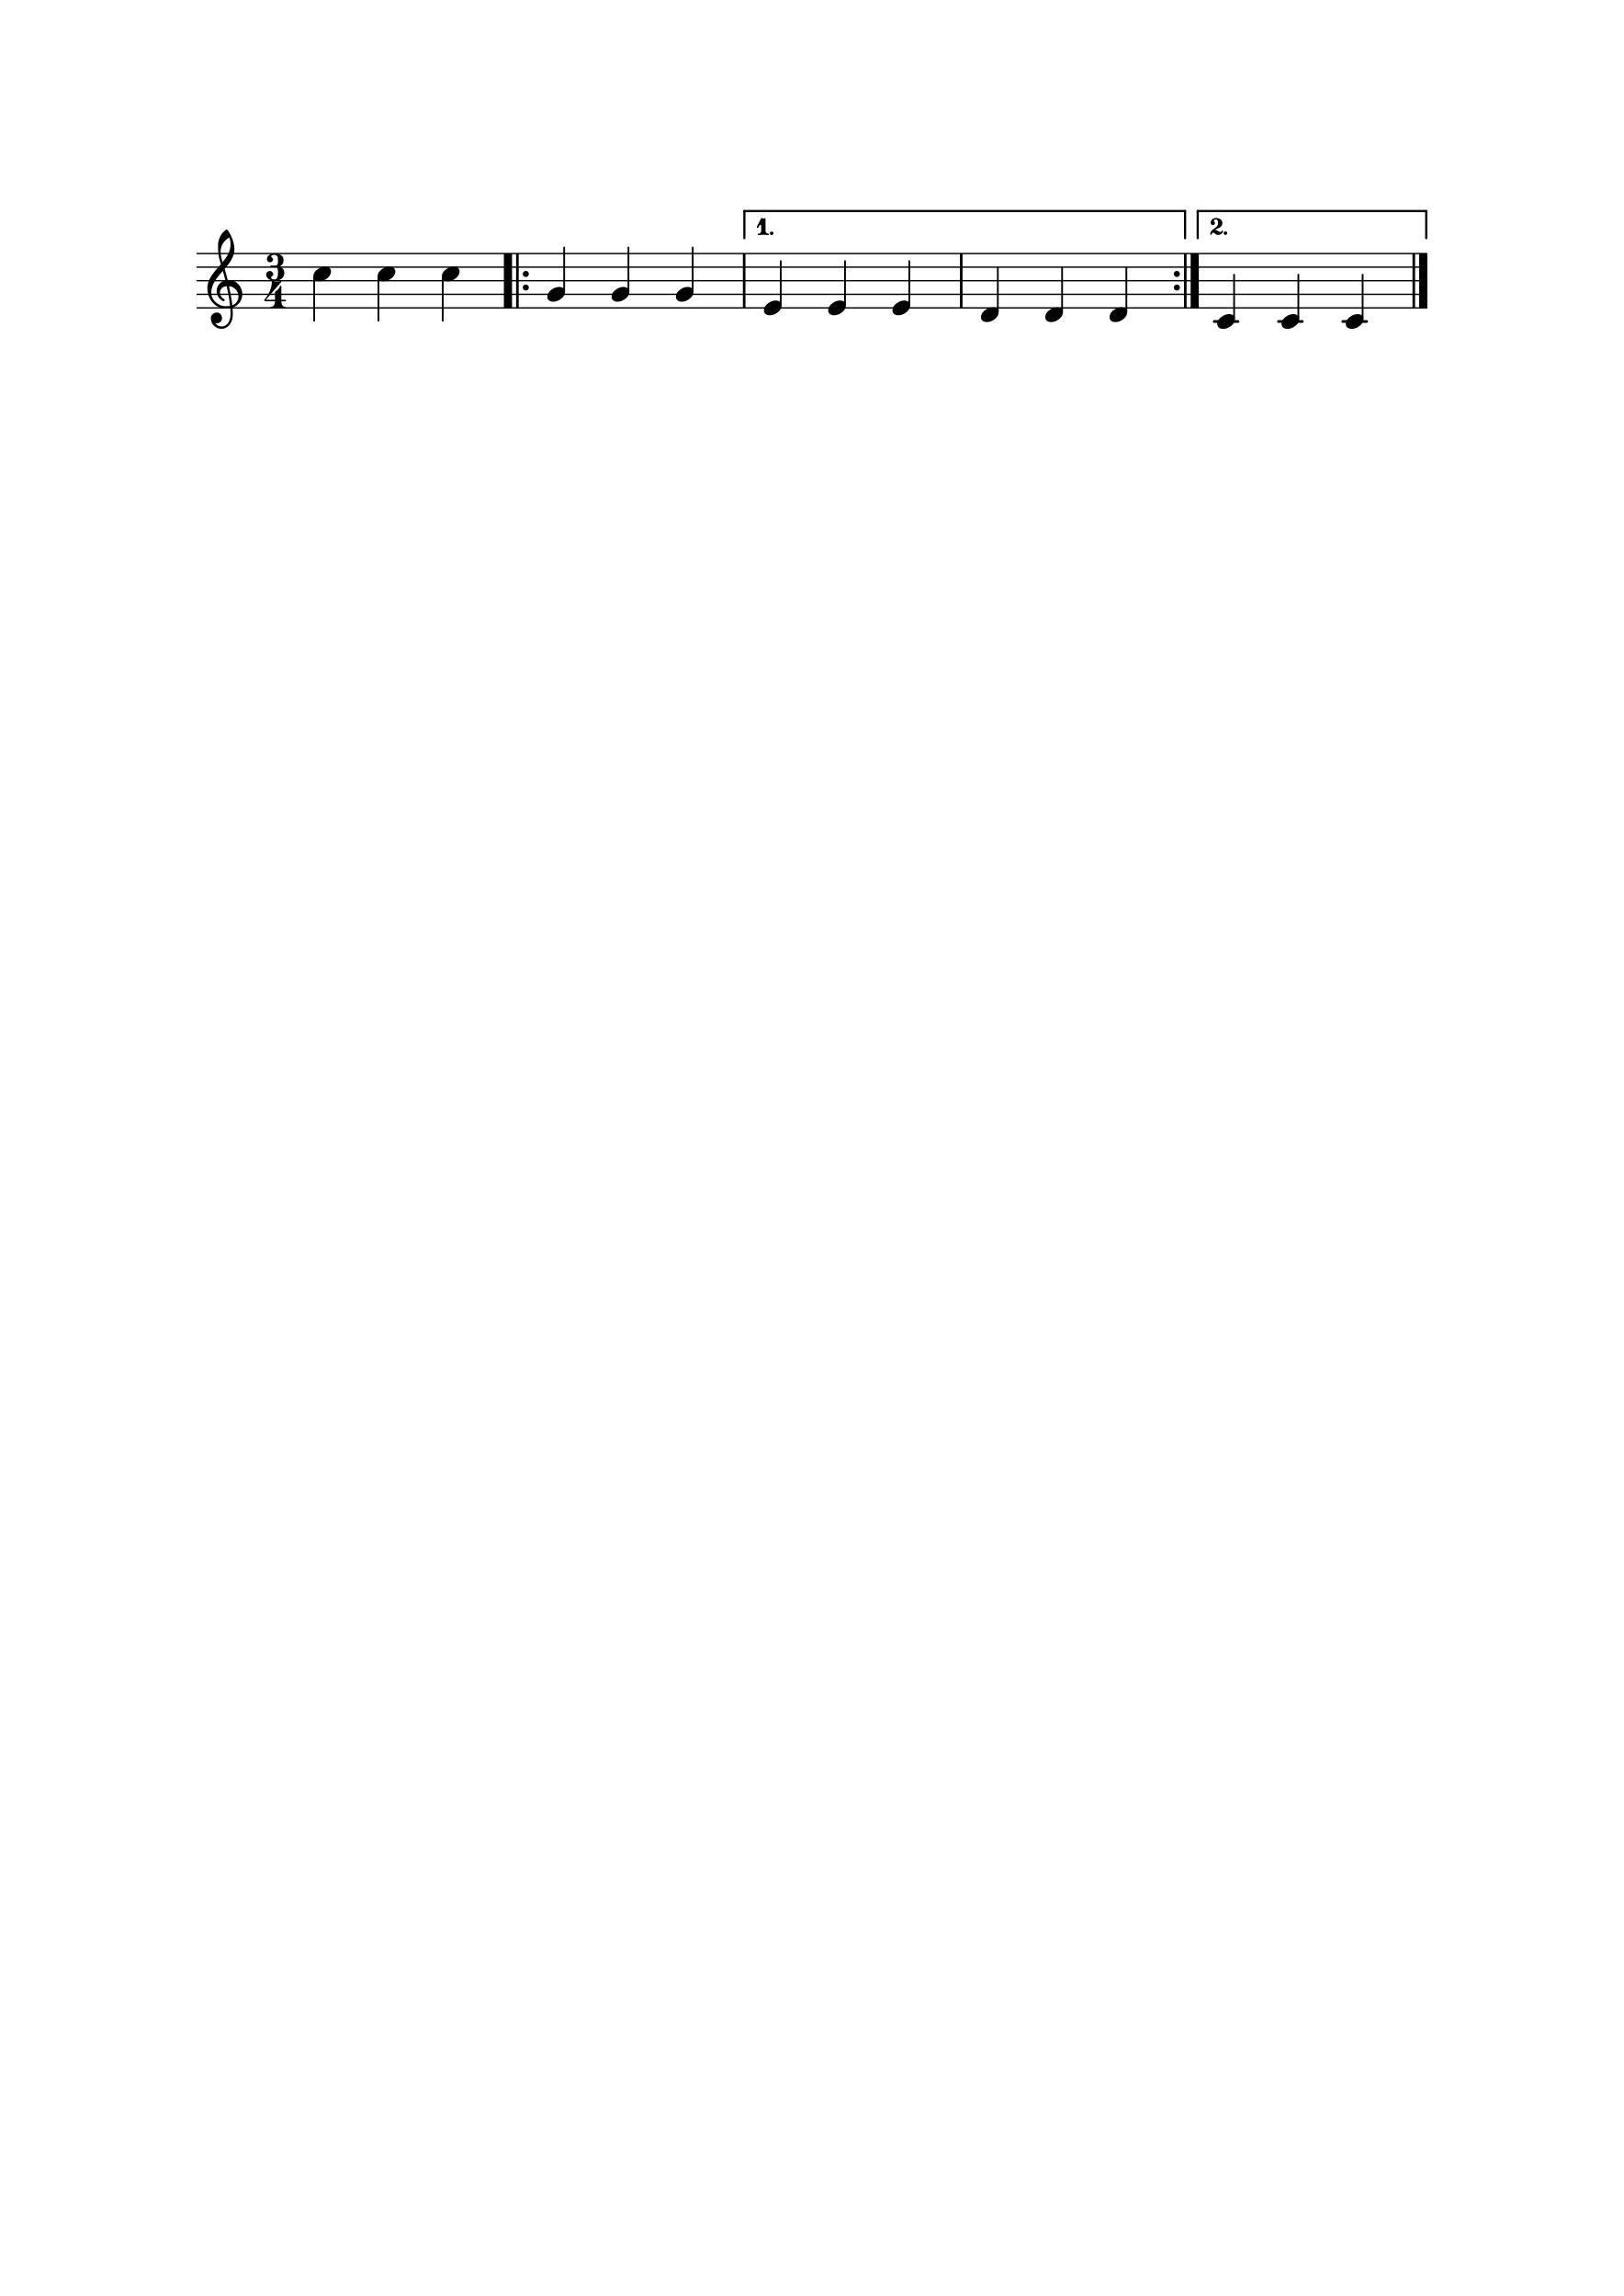
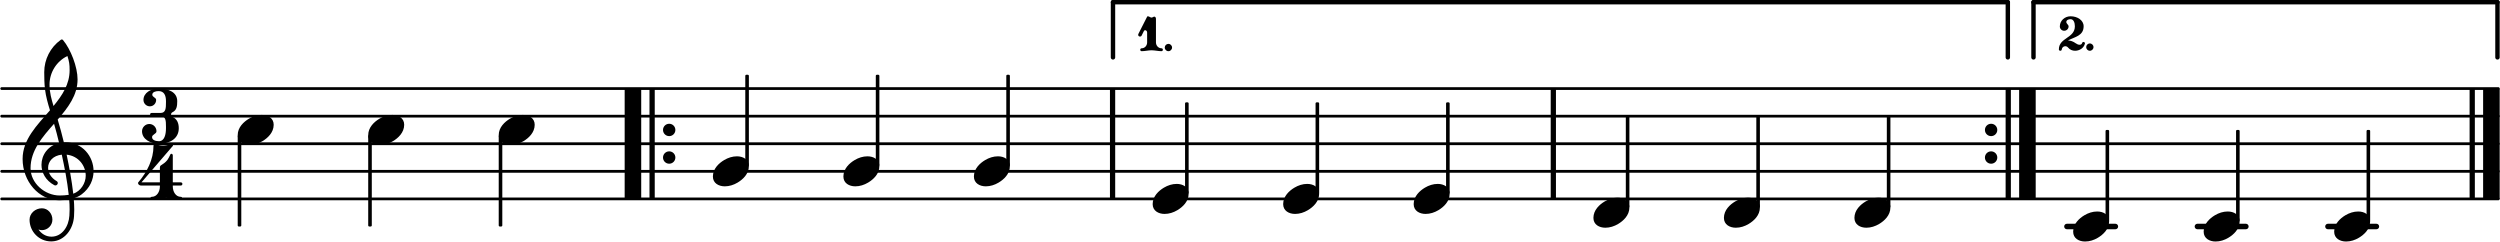
- <svg xmlns="http://www.w3.org/2000/svg" xmlns:xlink="http://www.w3.org/1999/xlink" version="1.2" width="210.00mm" height="297.00mm" viewBox="0 -0 119.502 169.009">
+ <svg xmlns="http://www.w3.org/2000/svg" version="1.2" width="159.20mm" height="15.39mm" viewBox="14.454 15.454 90.594 8.76">
  <style type="text/css">

tspan { white-space: pre; }

</style>
  <g transform="translate(14.454, 22.664)">
    <line stroke-linejoin="round" stroke-linecap="round" stroke-width="0.1" stroke="currentColor" x1="0.05" y1="0" x2="90.544" y2="0" />
  </g>
  <g transform="translate(14.454, 21.664)">
    <line stroke-linejoin="round" stroke-linecap="round" stroke-width="0.1" stroke="currentColor" x1="0.05" y1="0" x2="90.544" y2="0" />
  </g>
  <g transform="translate(14.454, 20.664)">
    <line stroke-linejoin="round" stroke-linecap="round" stroke-width="0.1" stroke="currentColor" x1="0.05" y1="0" x2="90.544" y2="0" />
  </g>
  <g transform="translate(14.454, 19.664)">
    <line stroke-linejoin="round" stroke-linecap="round" stroke-width="0.1" stroke="currentColor" x1="0.05" y1="0" x2="90.544" y2="0" />
  </g>
  <g transform="translate(14.454, 18.664)">
    <line stroke-linejoin="round" stroke-linecap="round" stroke-width="0.1" stroke="currentColor" x1="0.05" y1="0" x2="90.544" y2="0" />
  </g>
  <g transform="translate(54.6748, 20.664)">
    <rect x="0" y="-2" width="0.19" height="4" ry="0" fill="currentColor" />
  </g>
  <g transform="translate(70.6507, 20.664)">
    <rect x="0" y="-2" width="0.19" height="4" ry="0" fill="currentColor" />
  </g>
  <g transform="translate(38.4746, 20.164)">
    <path transform="scale(0.004, -0.004)" d="M0 0c0 31 25 56 56 56s56 -25 56 -56s-25 -56 -56 -56s-56 25 -56 56z" fill="currentColor" />
  </g>
  <g transform="translate(38.4746, 21.164)">
    <path transform="scale(0.004, -0.004)" d="M0 0c0 31 25 56 56 56s56 -25 56 -56s-25 -56 -56 -56s-56 25 -56 56z" fill="currentColor" />
  </g>
  <g transform="translate(37.9846, 20.664)">
    <rect x="0" y="-2" width="0.19" height="4" ry="0" fill="currentColor" />
  </g>
  <g transform="translate(37.0846, 20.664)">
    <rect x="0" y="-2" width="0.6" height="4" ry="0" fill="currentColor" />
  </g>
  <g transform="translate(86.3898, 20.164)">
    <path transform="scale(0.004, -0.004)" d="M0 0c0 31 25 56 56 56s56 -25 56 -56s-25 -56 -56 -56s-56 25 -56 56z" fill="currentColor" />
  </g>
  <g transform="translate(86.3898, 21.164)">
    <path transform="scale(0.004, -0.004)" d="M0 0c0 31 25 56 56 56s56 -25 56 -56s-25 -56 -56 -56s-56 25 -56 56z" fill="currentColor" />
  </g>
  <g transform="translate(87.6298, 20.664)">
    <rect x="0" y="-2" width="0.6" height="4" ry="0" fill="currentColor" />
  </g>
  <g transform="translate(87.1398, 20.664)">
    <rect x="0" y="-2" width="0.19" height="4" ry="0" fill="currentColor" />
  </g>
  <g transform="translate(104.4476, 20.664)">
    <rect x="0" y="-2" width="0.6" height="4" ry="0" fill="currentColor" />
  </g>
  <g transform="translate(103.9576, 20.664)">
    <rect x="0" y="-2" width="0.19" height="4" ry="0" fill="currentColor" />
  </g>
  <g transform="translate(14.454, 23.664)">
    <rect x="84.269" y="-0.1" width="1.956" height="0.2" ry="0.1" fill="currentColor" />
  </g>
  <g transform="translate(14.454, 23.664)">
    <rect x="79.538" y="-0.1" width="1.956" height="0.2" ry="0.1" fill="currentColor" />
  </g>
  <g transform="translate(14.454, 23.664)">
    <rect x="74.808" y="-0.1" width="1.956" height="0.2" ry="0.1" fill="currentColor" />
  </g>
  <g transform="translate(73.4379, 20.664)">
    <rect x="-0.065" y="-1" width="0.13" height="3.314" ry="0.04" fill="currentColor" />
  </g>
-   <a style="color:inherit;" xlink:href="textedit://C:/Users/mfe39/Desktop/artifact/teoria-musical-resources-main/teoria-musical-resources-main/lilypond/barlines_volta_brackets.ly:18:9:10">
-     <g transform="translate(76.929, 23.164)">
-       <path transform="scale(0.004, -0.004)" d="M218 136c55 0 108 -28 108 -89c0 -71 -55 -121 -102 -149c-35 -21 -75 -34 -116 -34c-55 0 -108 28 -108 89c0 71 55 121 102 149c35 21 75 34 116 34z" fill="currentColor" />
-     </g>
-   </a>
+   <g transform="translate(76.929, 23.164)">
+     <path transform="scale(0.004, -0.004)" d="M218 136c55 0 108 -28 108 -89c0 -71 -55 -121 -102 -149c-35 -21 -75 -34 -116 -34c-55 0 -108 28 -108 89c0 71 55 121 102 149c35 21 75 34 116 34z" fill="currentColor" />
+   </g>
  <g transform="translate(78.1683, 20.664)">
    <rect x="-0.065" y="-1" width="0.13" height="3.314" ry="0.04" fill="currentColor" />
  </g>
-   <a style="color:inherit;" xlink:href="textedit://C:/Users/mfe39/Desktop/artifact/teoria-musical-resources-main/teoria-musical-resources-main/lilypond/barlines_volta_brackets.ly:18:11:12">
-     <g transform="translate(81.6594, 23.164)">
-       <path transform="scale(0.004, -0.004)" d="M218 136c55 0 108 -28 108 -89c0 -71 -55 -121 -102 -149c-35 -21 -75 -34 -116 -34c-55 0 -108 28 -108 89c0 71 55 121 102 149c35 21 75 34 116 34z" fill="currentColor" />
-     </g>
-   </a>
+   <g transform="translate(81.6594, 23.164)">
+     <path transform="scale(0.004, -0.004)" d="M218 136c55 0 108 -28 108 -89c0 -71 -55 -121 -102 -149c-35 -21 -75 -34 -116 -34c-55 0 -108 28 -108 89c0 71 55 121 102 149c35 21 75 34 116 34z" fill="currentColor" />
+   </g>
  <g transform="translate(82.8987, 20.664)">
    <rect x="-0.065" y="-1" width="0.13" height="3.314" ry="0.04" fill="currentColor" />
  </g>
-   <a style="color:inherit;" xlink:href="textedit://C:/Users/mfe39/Desktop/artifact/teoria-musical-resources-main/teoria-musical-resources-main/lilypond/barlines_volta_brackets.ly:17:11:12">
-     <g transform="translate(65.6836, 22.664)">
-       <path transform="scale(0.004, -0.004)" d="M218 136c55 0 108 -28 108 -89c0 -71 -55 -121 -102 -149c-35 -21 -75 -34 -116 -34c-55 0 -108 28 -108 89c0 71 55 121 102 149c35 21 75 34 116 34z" fill="currentColor" />
-     </g>
-   </a>
-   <a style="color:inherit;" xlink:href="textedit://C:/Users/mfe39/Desktop/artifact/teoria-musical-resources-main/teoria-musical-resources-main/lilypond/barlines_volta_brackets.ly:17:9:10">
-     <g transform="translate(60.9532, 22.664)">
-       <path transform="scale(0.004, -0.004)" d="M218 136c55 0 108 -28 108 -89c0 -71 -55 -121 -102 -149c-35 -21 -75 -34 -116 -34c-55 0 -108 28 -108 89c0 71 55 121 102 149c35 21 75 34 116 34z" fill="currentColor" />
-     </g>
-   </a>
+   <g transform="translate(65.6836, 22.664)">
+     <path transform="scale(0.004, -0.004)" d="M218 136c55 0 108 -28 108 -89c0 -71 -55 -121 -102 -149c-35 -21 -75 -34 -116 -34c-55 0 -108 28 -108 89c0 71 55 121 102 149c35 21 75 34 116 34z" fill="currentColor" />
+   </g>
+   <g transform="translate(60.9532, 22.664)">
+     <path transform="scale(0.004, -0.004)" d="M218 136c55 0 108 -28 108 -89c0 -71 -55 -121 -102 -149c-35 -21 -75 -34 -116 -34c-55 0 -108 28 -108 89c0 71 55 121 102 149c35 21 75 34 116 34z" fill="currentColor" />
+   </g>
  <g transform="translate(62.1924, 20.664)">
    <rect x="-0.065" y="-1.5" width="0.13" height="3.314" ry="0.04" fill="currentColor" />
  </g>
  <g transform="translate(66.9228, 20.664)">
    <rect x="-0.065" y="-1.5" width="0.13" height="3.314" ry="0.04" fill="currentColor" />
  </g>
  <g transform="translate(55.7048, 17.3092)">
    <g>
      <path transform="scale(0.0025, -0.0025)" d="M191 487c15 0 26 14 41 14c12 0 23 -14 23 -31v-343c0 -46 35 -85 80 -85c14 0 20 -11 20 -21s-6 -21 -20 -21c-48 0 -96 13 -144 13s-95 -13 -143 -13c-14 0 -21 11 -21 21s7 21 21 21c45 0 79 39 79 85v143c0 22 -15 34 -29 34c-7 0 -13 -3 -17 -10l-34 -68 c-5 -10 -14 -14 -23 -14c-14 0 -27 10 -27 25c0 4 1 9 3 13l127 250c2 4 6 6 10 6c20 0 36 -19 54 -19z" fill="currentColor" />
      <path transform="translate(0.956, 0) scale(0.0025, -0.0025)" d="M0 53c0 29 24 53 53 53s53 -24 53 -53s-24 -53 -53 -53s-53 24 -53 53z" fill="currentColor" />
    </g>
  </g>
  <g transform="translate(54.6748, 15.534)">
    <line stroke-linejoin="round" stroke-linecap="round" stroke-width="0.16" stroke="currentColor" x1="32.545" y1="-0" x2="32.545" y2="2" />
  </g>
  <g transform="translate(54.6748, 15.534)">
    <line stroke-linejoin="round" stroke-linecap="round" stroke-width="0.16" stroke="currentColor" x1="0.11" y1="-0" x2="0.11" y2="2" />
  </g>
  <g transform="translate(54.6748, 15.534)">
    <line stroke-linejoin="round" stroke-linecap="round" stroke-width="0.16" stroke="currentColor" x1="0.11" y1="-0" x2="32.545" y2="-0" />
  </g>
-   <a style="color:inherit;" xlink:href="textedit://C:/Users/mfe39/Desktop/artifact/teoria-musical-resources-main/teoria-musical-resources-main/lilypond/barlines_volta_brackets.ly:18:6:7">
-     <g transform="translate(72.1987, 23.164)">
-       <path transform="scale(0.004, -0.004)" d="M218 136c55 0 108 -28 108 -89c0 -71 -55 -121 -102 -149c-35 -21 -75 -34 -116 -34c-55 0 -108 28 -108 89c0 71 55 121 102 149c35 21 75 34 116 34z" fill="currentColor" />
-     </g>
-   </a>
-   <a style="color:inherit;" xlink:href="textedit://C:/Users/mfe39/Desktop/artifact/teoria-musical-resources-main/teoria-musical-resources-main/lilypond/barlines_volta_brackets.ly:20:9:10">
-     <g transform="translate(94.3182, 23.664)">
-       <path transform="scale(0.004, -0.004)" d="M218 136c55 0 108 -28 108 -89c0 -71 -55 -121 -102 -149c-35 -21 -75 -34 -116 -34c-55 0 -108 28 -108 89c0 71 55 121 102 149c35 21 75 34 116 34z" fill="currentColor" />
-     </g>
-   </a>
+   <g transform="translate(72.1987, 23.164)">
+     <path transform="scale(0.004, -0.004)" d="M218 136c55 0 108 -28 108 -89c0 -71 -55 -121 -102 -149c-35 -21 -75 -34 -116 -34c-55 0 -108 28 -108 89c0 71 55 121 102 149c35 21 75 34 116 34z" fill="currentColor" />
+   </g>
+   <g transform="translate(94.3182, 23.664)">
+     <path transform="scale(0.004, -0.004)" d="M218 136c55 0 108 -28 108 -89c0 -71 -55 -121 -102 -149c-35 -21 -75 -34 -116 -34c-55 0 -108 28 -108 89c0 71 55 121 102 149c35 21 75 34 116 34z" fill="currentColor" />
+   </g>
  <g transform="translate(95.5574, 20.664)">
    <rect x="-0.065" y="-0.5" width="0.13" height="3.314" ry="0.04" fill="currentColor" />
  </g>
-   <a style="color:inherit;" xlink:href="textedit://C:/Users/mfe39/Desktop/artifact/teoria-musical-resources-main/teoria-musical-resources-main/lilypond/barlines_volta_brackets.ly:20:11:12">
-     <g transform="translate(99.0486, 23.664)">
-       <path transform="scale(0.004, -0.004)" d="M218 136c55 0 108 -28 108 -89c0 -71 -55 -121 -102 -149c-35 -21 -75 -34 -116 -34c-55 0 -108 28 -108 89c0 71 55 121 102 149c35 21 75 34 116 34z" fill="currentColor" />
-     </g>
-   </a>
+   <g transform="translate(99.0486, 23.664)">
+     <path transform="scale(0.004, -0.004)" d="M218 136c55 0 108 -28 108 -89c0 -71 -55 -121 -102 -149c-35 -21 -75 -34 -116 -34c-55 0 -108 28 -108 89c0 71 55 121 102 149c35 21 75 34 116 34z" fill="currentColor" />
+   </g>
  <g transform="translate(100.2878, 20.664)">
    <rect x="-0.065" y="-0.5" width="0.13" height="3.314" ry="0.04" fill="currentColor" />
  </g>
  <g transform="translate(90.827, 20.664)">
    <rect x="-0.065" y="-0.5" width="0.13" height="3.314" ry="0.04" fill="currentColor" />
  </g>
-   <a style="color:inherit;" xlink:href="textedit://C:/Users/mfe39/Desktop/artifact/teoria-musical-resources-main/teoria-musical-resources-main/lilypond/barlines_volta_brackets.ly:20:6:7">
-     <g transform="translate(89.5878, 23.664)">
-       <path transform="scale(0.004, -0.004)" d="M218 136c55 0 108 -28 108 -89c0 -71 -55 -121 -102 -149c-35 -21 -75 -34 -116 -34c-55 0 -108 28 -108 89c0 71 55 121 102 149c35 21 75 34 116 34z" fill="currentColor" />
-     </g>
-   </a>
-   <a style="color:inherit;" xlink:href="textedit://C:/Users/mfe39/Desktop/artifact/teoria-musical-resources-main/teoria-musical-resources-main/lilypond/barlines_volta_brackets.ly:13:5:6">
-     <g transform="translate(27.7891, 20.164)">
-       <path transform="scale(0.004, -0.004)" d="M218 136c55 0 108 -28 108 -89c0 -71 -55 -121 -102 -149c-35 -21 -75 -34 -116 -34c-55 0 -108 28 -108 89c0 71 55 121 102 149c35 21 75 34 116 34z" fill="currentColor" />
-     </g>
-   </a>
+   <g transform="translate(89.5878, 23.664)">
+     <path transform="scale(0.004, -0.004)" d="M218 136c55 0 108 -28 108 -89c0 -71 -55 -121 -102 -149c-35 -21 -75 -34 -116 -34c-55 0 -108 28 -108 89c0 71 55 121 102 149c35 21 75 34 116 34z" fill="currentColor" />
+   </g>
+   <g transform="translate(27.7891, 20.164)">
+     <path transform="scale(0.004, -0.004)" d="M218 136c55 0 108 -28 108 -89c0 -71 -55 -121 -102 -149c-35 -21 -75 -34 -116 -34c-55 0 -108 28 -108 89c0 71 55 121 102 149c35 21 75 34 116 34z" fill="currentColor" />
+   </g>
  <g transform="translate(27.8541, 20.664)">
    <rect x="-0.065" y="-0.314" width="0.13" height="3.314" ry="0.04" fill="currentColor" />
  </g>
-   <a style="color:inherit;" xlink:href="textedit://C:/Users/mfe39/Desktop/artifact/teoria-musical-resources-main/teoria-musical-resources-main/lilypond/barlines_volta_brackets.ly:13:7:8">
-     <g transform="translate(32.5195, 20.164)">
-       <path transform="scale(0.004, -0.004)" d="M218 136c55 0 108 -28 108 -89c0 -71 -55 -121 -102 -149c-35 -21 -75 -34 -116 -34c-55 0 -108 28 -108 89c0 71 55 121 102 149c35 21 75 34 116 34z" fill="currentColor" />
-     </g>
-   </a>
+   <g transform="translate(32.5195, 20.164)">
+     <path transform="scale(0.004, -0.004)" d="M218 136c55 0 108 -28 108 -89c0 -71 -55 -121 -102 -149c-35 -21 -75 -34 -116 -34c-55 0 -108 28 -108 89c0 71 55 121 102 149c35 21 75 34 116 34z" fill="currentColor" />
+   </g>
  <g transform="translate(32.5845, 20.664)">
    <rect x="-0.065" y="-0.314" width="0.13" height="3.314" ry="0.04" fill="currentColor" />
  </g>
-   <a style="color:inherit;" xlink:href="textedit://C:/Users/mfe39/Desktop/artifact/teoria-musical-resources-main/teoria-musical-resources-main/lilypond/barlines_volta_brackets.ly:14:20:21">
-     <g transform="translate(40.2826, 21.664)">
-       <path transform="scale(0.004, -0.004)" d="M218 136c55 0 108 -28 108 -89c0 -71 -55 -121 -102 -149c-35 -21 -75 -34 -116 -34c-55 0 -108 28 -108 89c0 71 55 121 102 149c35 21 75 34 116 34z" fill="currentColor" />
-     </g>
-   </a>
+   <g transform="translate(40.2826, 21.664)">
+     <path transform="scale(0.004, -0.004)" d="M218 136c55 0 108 -28 108 -89c0 -71 -55 -121 -102 -149c-35 -21 -75 -34 -116 -34c-55 0 -108 28 -108 89c0 71 55 121 102 149c35 21 75 34 116 34z" fill="currentColor" />
+   </g>
  <g transform="translate(41.5218, 20.664)">
    <rect x="-0.065" y="-2.5" width="0.13" height="3.314" ry="0.04" fill="currentColor" />
  </g>
-   <a style="color:inherit;" xlink:href="textedit://C:/Users/mfe39/Desktop/artifact/teoria-musical-resources-main/teoria-musical-resources-main/lilypond/barlines_volta_brackets.ly:7:2:3">
-     <g transform="translate(19.5906, 20.664)">
-       <path transform="scale(0.004, -0.004)" d="M150 477c-28 0 -57 -9 -57 -33c0 -22 35 -25 35 -47c0 -32 -25 -58 -57 -58s-58 26 -58 58c0 64 67 103 137 103c91 0 169 -33 169 -114c0 -43 -4 -82 -42 -100c-9 -4 -14 -12 -14 -21s5 -18 14 -22c41 -19 56 -57 56 -103c0 -92 -79 -140 -179 -140 c-79 0 -154 42 -154 113c0 36 30 66 66 66s65 -30 65 -66c0 -25 -40 -28 -40 -53c0 -27 32 -37 63 -37c49 0 63 61 63 117v16c0 54 -2 94 -50 94h-80c-10 0 -14 8 -14 15s4 14 14 14h80c49 0 50 43 50 99v8c0 54 -18 91 -67 91z" fill="currentColor" />
-     </g>
-     <g transform="translate(19.454, 22.68)">
-       <path transform="scale(0.004, -0.004)" d="M196 117h117c0 -48 27 -94 72 -94c8 0 12 -5 12 -11s-4 -12 -12 -12c-44 0 -87 13 -131 13s-87 -13 -131 -13c-8 0 -12 6 -12 12s4 11 12 11c45 0 73 46 73 94zM204 307c22 14 44 29 60 50c11 15 19 33 27 50c2 4 5 6 9 6c6 0 13 -5 13 -14v-245h72c10 0 15 -7 15 -14 s-5 -15 -15 -15h-72v-8h-117v8h-167c-23 0 -31 14 -31 23c0 3 1 5 2 6c80 93 138 207 138 330c0 10 7 19 16 16c23 -7 47 -13 71 -13s48 6 71 13c14 4 23 -9 17 -16l-284 -330h167v131c0 8 1 17 8 22z" fill="currentColor" />
-     </g>
-   </a>
+   <g transform="translate(19.5906, 20.664)">
+     <path transform="scale(0.004, -0.004)" d="M150 477c-28 0 -57 -9 -57 -33c0 -22 35 -25 35 -47c0 -32 -25 -58 -57 -58s-58 26 -58 58c0 64 67 103 137 103c91 0 169 -33 169 -114c0 -43 -4 -82 -42 -100c-9 -4 -14 -12 -14 -21s5 -18 14 -22c41 -19 56 -57 56 -103c0 -92 -79 -140 -179 -140 c-79 0 -154 42 -154 113c0 36 30 66 66 66s65 -30 65 -66c0 -25 -40 -28 -40 -53c0 -27 32 -37 63 -37c49 0 63 61 63 117v16c0 54 -2 94 -50 94h-80c-10 0 -14 8 -14 15s4 14 14 14h80c49 0 50 43 50 99v8c0 54 -18 91 -67 91z" fill="currentColor" />
+   </g>
+   <g transform="translate(19.454, 22.68)">
+     <path transform="scale(0.004, -0.004)" d="M196 117h117c0 -48 27 -94 72 -94c8 0 12 -5 12 -11s-4 -12 -12 -12c-44 0 -87 13 -131 13s-87 -13 -131 -13c-8 0 -12 6 -12 12s4 11 12 11c45 0 73 46 73 94zM204 307c22 14 44 29 60 50c11 15 19 33 27 50c2 4 5 6 9 6c6 0 13 -5 13 -14v-245h72c10 0 15 -7 15 -14 s-5 -15 -15 -15h-72v-8h-117v8h-167c-23 0 -31 14 -31 23c0 3 1 5 2 6c80 93 138 207 138 330c0 10 7 19 16 16c23 -7 47 -13 71 -13s48 6 71 13c14 4 23 -9 17 -16l-284 -330h167v131c0 8 1 17 8 22z" fill="currentColor" />
+   </g>
  <g transform="translate(89.0698, 17.2941)">
    <g>
      <path transform="scale(0.0025, -0.0025)" d="M132 149c36 0 75 -13 113 -41c18 -13 38 -21 55 -21c18 0 33 8 37 25c3 11 12 16 20 16c11 0 21 -9 21 -21c0 -2 0 -4 -1 -6c-17 -64 -80 -101 -142 -101c-39 0 -76 15 -102 47c-11 13 -26 19 -40 19c-25 0 -48 -18 -51 -47c-1 -13 -11 -19 -21 -19c-11 0 -21 7 -21 20 c0 172 232 160 232 335c0 51 -18 103 -62 103c-31 0 -62 -13 -62 -41c0 -25 33 -39 33 -64c0 -35 -29 -63 -64 -63s-63 28 -63 63c0 83 71 147 156 147c97 0 189 -56 189 -145c0 -141 -133 -154 -227 -206z" fill="currentColor" />
      <path transform="translate(0.9902, 0) scale(0.0025, -0.0025)" d="M0 53c0 29 24 53 53 53s53 -24 53 -53s-24 -53 -53 -53s-53 24 -53 53z" fill="currentColor" />
    </g>
  </g>
  <g transform="translate(87.1398, 15.534)">
    <line stroke-linejoin="round" stroke-linecap="round" stroke-width="0.16" stroke="currentColor" x1="17.828" y1="-0" x2="17.828" y2="2" />
  </g>
  <g transform="translate(87.1398, 15.534)">
    <line stroke-linejoin="round" stroke-linecap="round" stroke-width="0.16" stroke="currentColor" x1="1.01" y1="-0" x2="1.01" y2="2" />
  </g>
  <g transform="translate(87.1398, 15.534)">
    <line stroke-linejoin="round" stroke-linecap="round" stroke-width="0.16" stroke="currentColor" x1="1.01" y1="-0" x2="17.828" y2="-0" />
  </g>
-   <a style="color:inherit;" xlink:href="textedit://C:/Users/mfe39/Desktop/artifact/teoria-musical-resources-main/teoria-musical-resources-main/lilypond/barlines_volta_brackets.ly:13:2:3">
-     <g transform="translate(23.0587, 20.164)">
-       <path transform="scale(0.004, -0.004)" d="M218 136c55 0 108 -28 108 -89c0 -71 -55 -121 -102 -149c-35 -21 -75 -34 -116 -34c-55 0 -108 28 -108 89c0 71 55 121 102 149c35 21 75 34 116 34z" fill="currentColor" />
-     </g>
-   </a>
+   <g transform="translate(23.0587, 20.164)">
+     <path transform="scale(0.004, -0.004)" d="M218 136c55 0 108 -28 108 -89c0 -71 -55 -121 -102 -149c-35 -21 -75 -34 -116 -34c-55 0 -108 28 -108 89c0 71 55 121 102 149c35 21 75 34 116 34z" fill="currentColor" />
+   </g>
  <g transform="translate(15.254, 21.664)">
    <path transform="scale(0.004, -0.004)" d="M266 -635h-6c-108 0 -195 88 -195 197c0 58 53 103 112 103c54 0 95 -47 95 -103c0 -52 -43 -95 -95 -95c-11 0 -21 2 -31 6c26 -39 68 -65 117 -65h4zM461 -203c68 24 113 95 113 164c0 90 -66 179 -173 190c24 -116 46 -231 60 -354zM74 28c0 -135 129 -247 264 -247 c28 0 55 2 82 6c-14 127 -37 245 -63 364c-79 -8 -124 -61 -124 -119c0 -44 25 -91 81 -123c5 -5 7 -10 7 -15c0 -11 -10 -22 -22 -22c-3 0 -6 1 -9 2c-80 43 -117 115 -117 185c0 88 58 174 160 197c-14 58 -29 117 -46 175c-107 -121 -213 -243 -213 -403zM335 -262 c-188 0 -333 172 -333 374c0 177 131 306 248 441c-19 62 -37 125 -45 190c-6 52 -7 104 -7 156c0 115 55 224 149 292c6 5 14 5 20 0c71 -84 133 -245 133 -358c0 -143 -86 -255 -180 -364c21 -68 39 -138 56 -207c4 0 9 1 13 1c155 0 256 -128 256 -261 c0 -76 -33 -154 -107 -210c-22 -17 -47 -28 -73 -36c3 -35 5 -70 5 -105c0 -19 -1 -39 -2 -58c-7 -119 -88 -225 -202 -228l1 43c93 2 153 92 159 191c1 18 2 37 2 55c0 31 -1 61 -4 92c-29 -5 -58 -8 -89 -8zM428 916c0 55 -4 79 -20 129c-99 -48 -162 -149 -162 -259 c0 -74 18 -133 36 -194c80 97 146 198 146 324z" fill="currentColor" />
  </g>
-   <a style="color:inherit;" xlink:href="textedit://C:/Users/mfe39/Desktop/artifact/teoria-musical-resources-main/teoria-musical-resources-main/lilypond/barlines_volta_brackets.ly:6:2:3">
- </a>
  <g transform="translate(23.1237, 20.664)">
    <rect x="-0.065" y="-0.314" width="0.13" height="3.314" ry="0.04" fill="currentColor" />
  </g>
-   <a style="color:inherit;" xlink:href="textedit://C:/Users/mfe39/Desktop/artifact/teoria-musical-resources-main/teoria-musical-resources-main/lilypond/barlines_volta_brackets.ly:17:6:7">
-     <g transform="translate(56.2228, 22.664)">
-       <path transform="scale(0.004, -0.004)" d="M218 136c55 0 108 -28 108 -89c0 -71 -55 -121 -102 -149c-35 -21 -75 -34 -116 -34c-55 0 -108 28 -108 89c0 71 55 121 102 149c35 21 75 34 116 34z" fill="currentColor" />
-     </g>
-   </a>
+   <g transform="translate(56.2228, 22.664)">
+     <path transform="scale(0.004, -0.004)" d="M218 136c55 0 108 -28 108 -89c0 -71 -55 -121 -102 -149c-35 -21 -75 -34 -116 -34c-55 0 -108 28 -108 89c0 71 55 121 102 149c35 21 75 34 116 34z" fill="currentColor" />
+   </g>
  <g transform="translate(50.9826, 20.664)">
    <rect x="-0.065" y="-2.5" width="0.13" height="3.314" ry="0.04" fill="currentColor" />
  </g>
  <g transform="translate(57.462, 20.664)">
    <rect x="-0.065" y="-1.5" width="0.13" height="3.314" ry="0.04" fill="currentColor" />
  </g>
-   <a style="color:inherit;" xlink:href="textedit://C:/Users/mfe39/Desktop/artifact/teoria-musical-resources-main/teoria-musical-resources-main/lilypond/barlines_volta_brackets.ly:14:25:26">
-     <g transform="translate(49.7434, 21.664)">
-       <path transform="scale(0.004, -0.004)" d="M218 136c55 0 108 -28 108 -89c0 -71 -55 -121 -102 -149c-35 -21 -75 -34 -116 -34c-55 0 -108 28 -108 89c0 71 55 121 102 149c35 21 75 34 116 34z" fill="currentColor" />
-     </g>
-   </a>
-   <a style="color:inherit;" xlink:href="textedit://C:/Users/mfe39/Desktop/artifact/teoria-musical-resources-main/teoria-musical-resources-main/lilypond/barlines_volta_brackets.ly:14:23:24">
-     <g transform="translate(45.013, 21.664)">
-       <path transform="scale(0.004, -0.004)" d="M218 136c55 0 108 -28 108 -89c0 -71 -55 -121 -102 -149c-35 -21 -75 -34 -116 -34c-55 0 -108 28 -108 89c0 71 55 121 102 149c35 21 75 34 116 34z" fill="currentColor" />
-     </g>
-   </a>
+   <g transform="translate(49.7434, 21.664)">
+     <path transform="scale(0.004, -0.004)" d="M218 136c55 0 108 -28 108 -89c0 -71 -55 -121 -102 -149c-35 -21 -75 -34 -116 -34c-55 0 -108 28 -108 89c0 71 55 121 102 149c35 21 75 34 116 34z" fill="currentColor" />
+   </g>
+   <g transform="translate(45.013, 21.664)">
+     <path transform="scale(0.004, -0.004)" d="M218 136c55 0 108 -28 108 -89c0 -71 -55 -121 -102 -149c-35 -21 -75 -34 -116 -34c-55 0 -108 28 -108 89c0 71 55 121 102 149c35 21 75 34 116 34z" fill="currentColor" />
+   </g>
  <g transform="translate(46.2522, 20.664)">
    <rect x="-0.065" y="-2.5" width="0.13" height="3.314" ry="0.04" fill="currentColor" />
  </g>
</svg>
